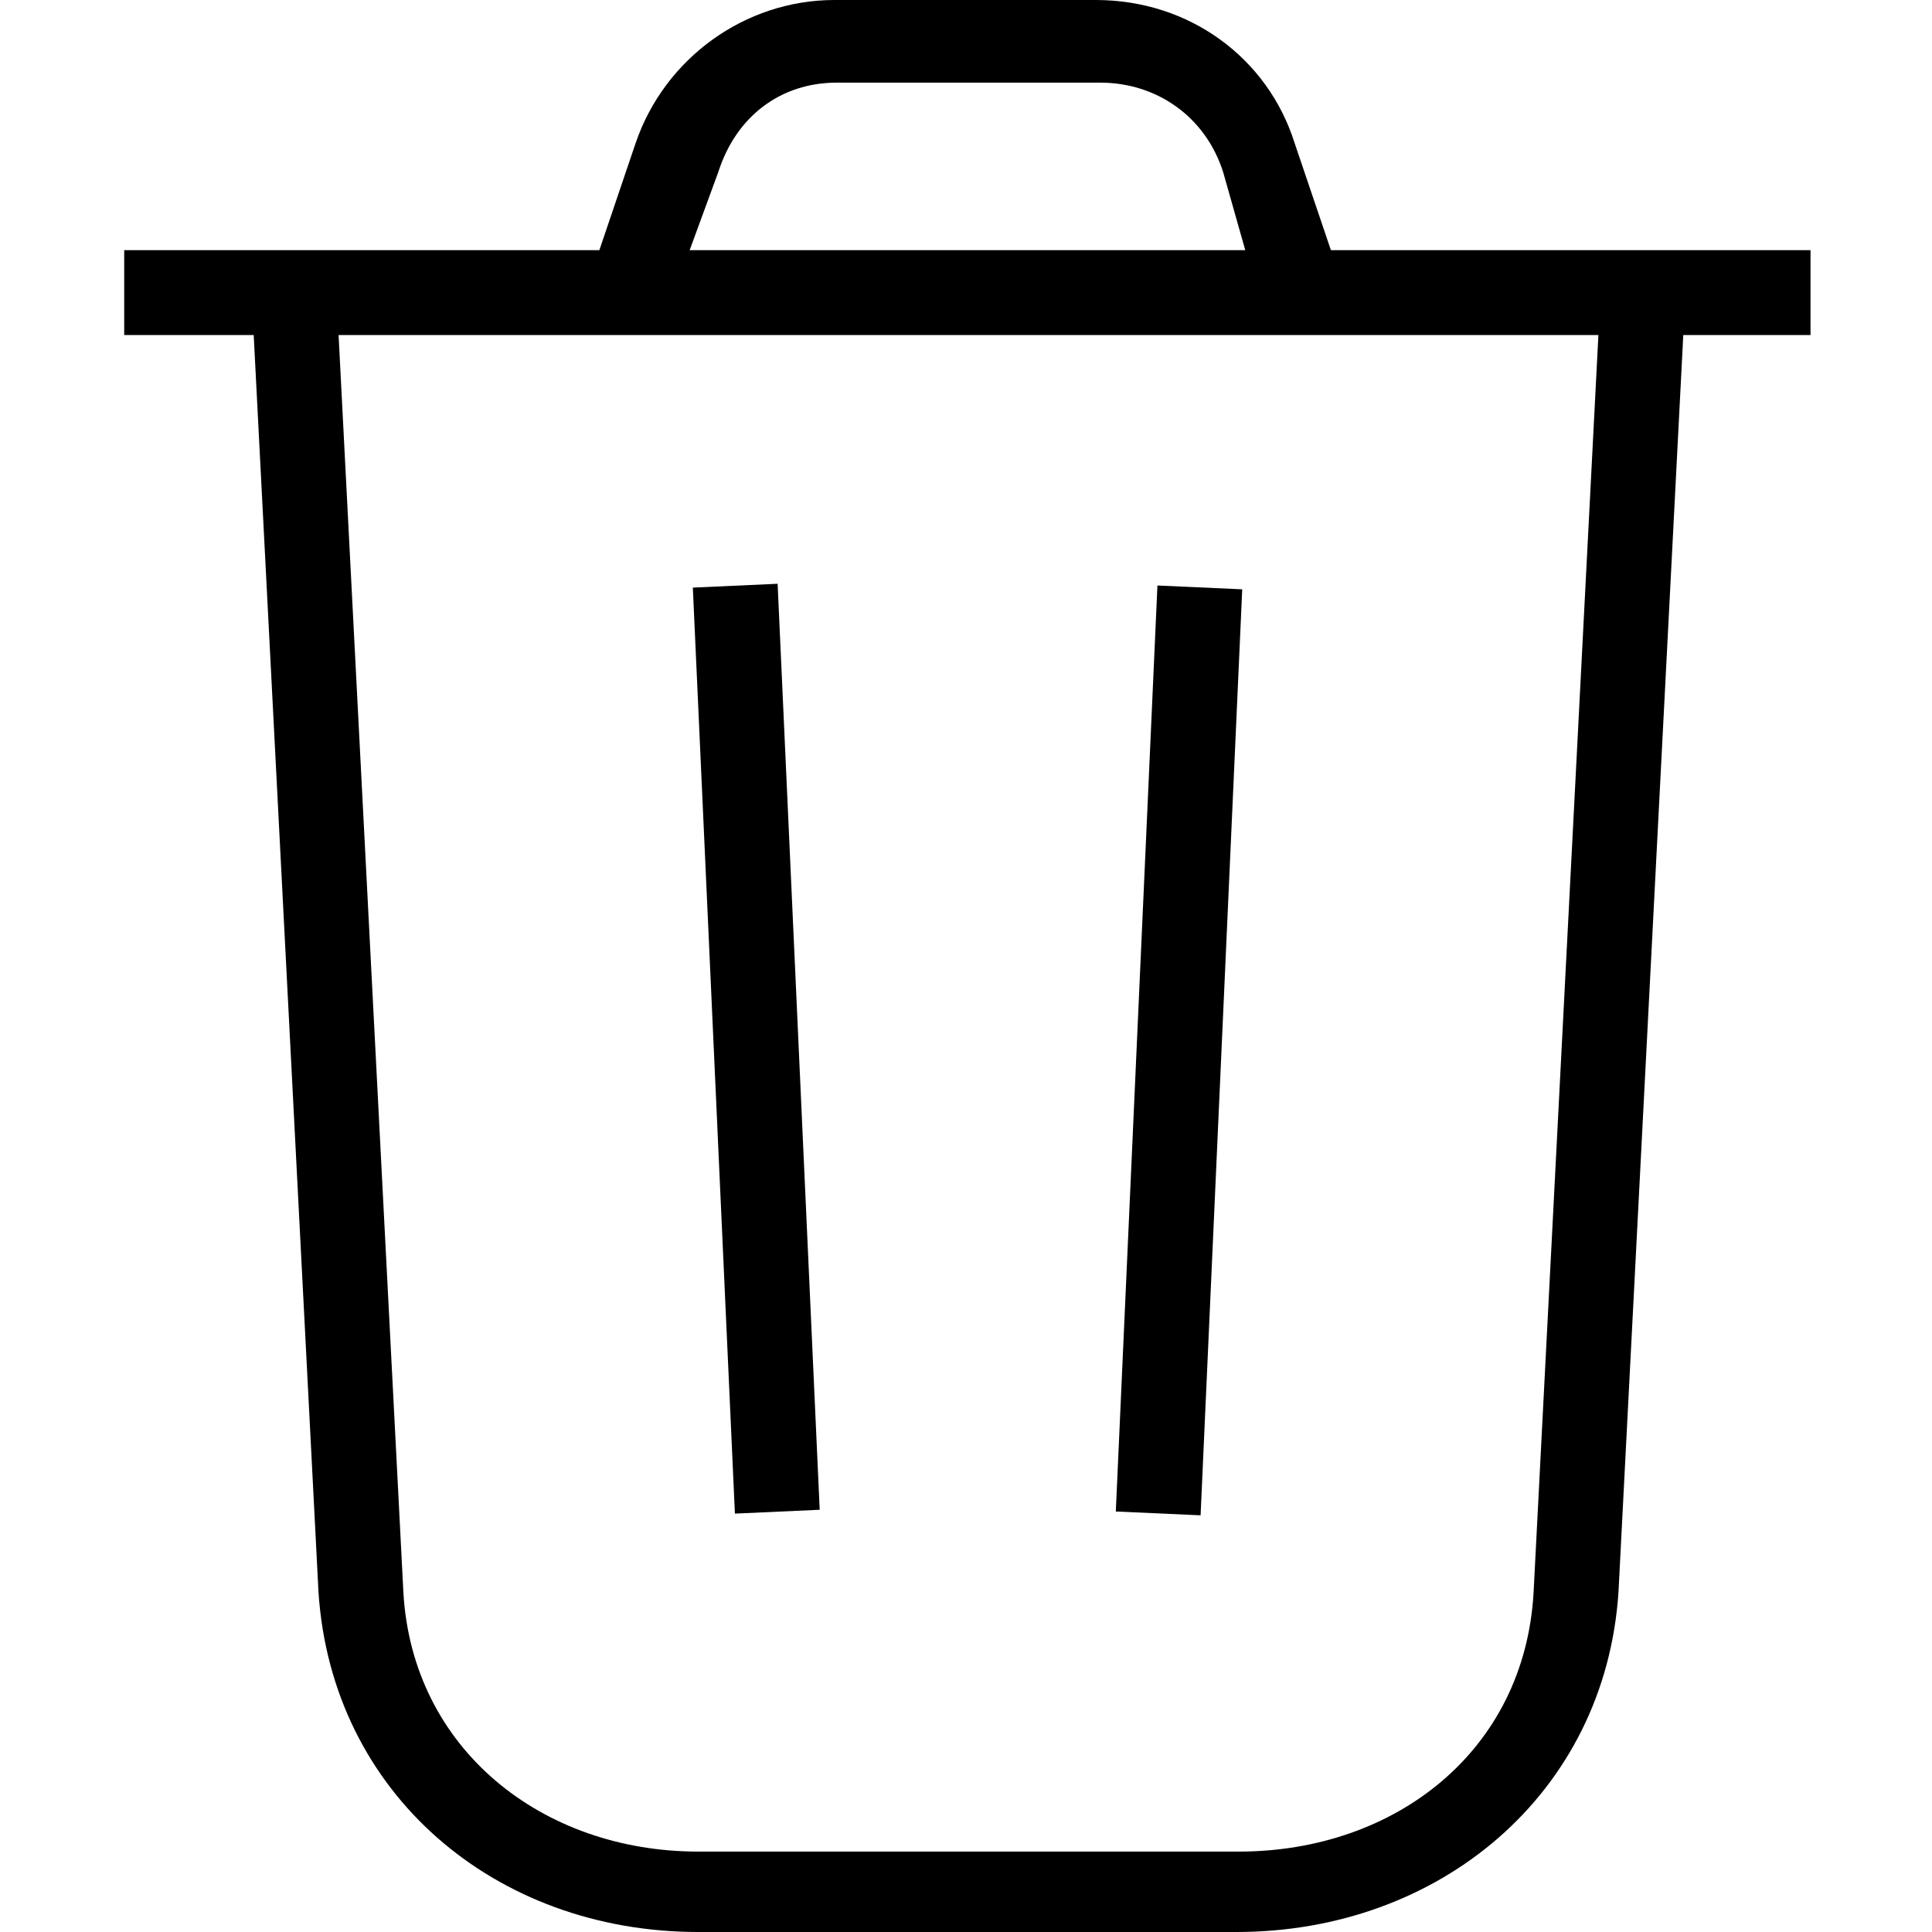
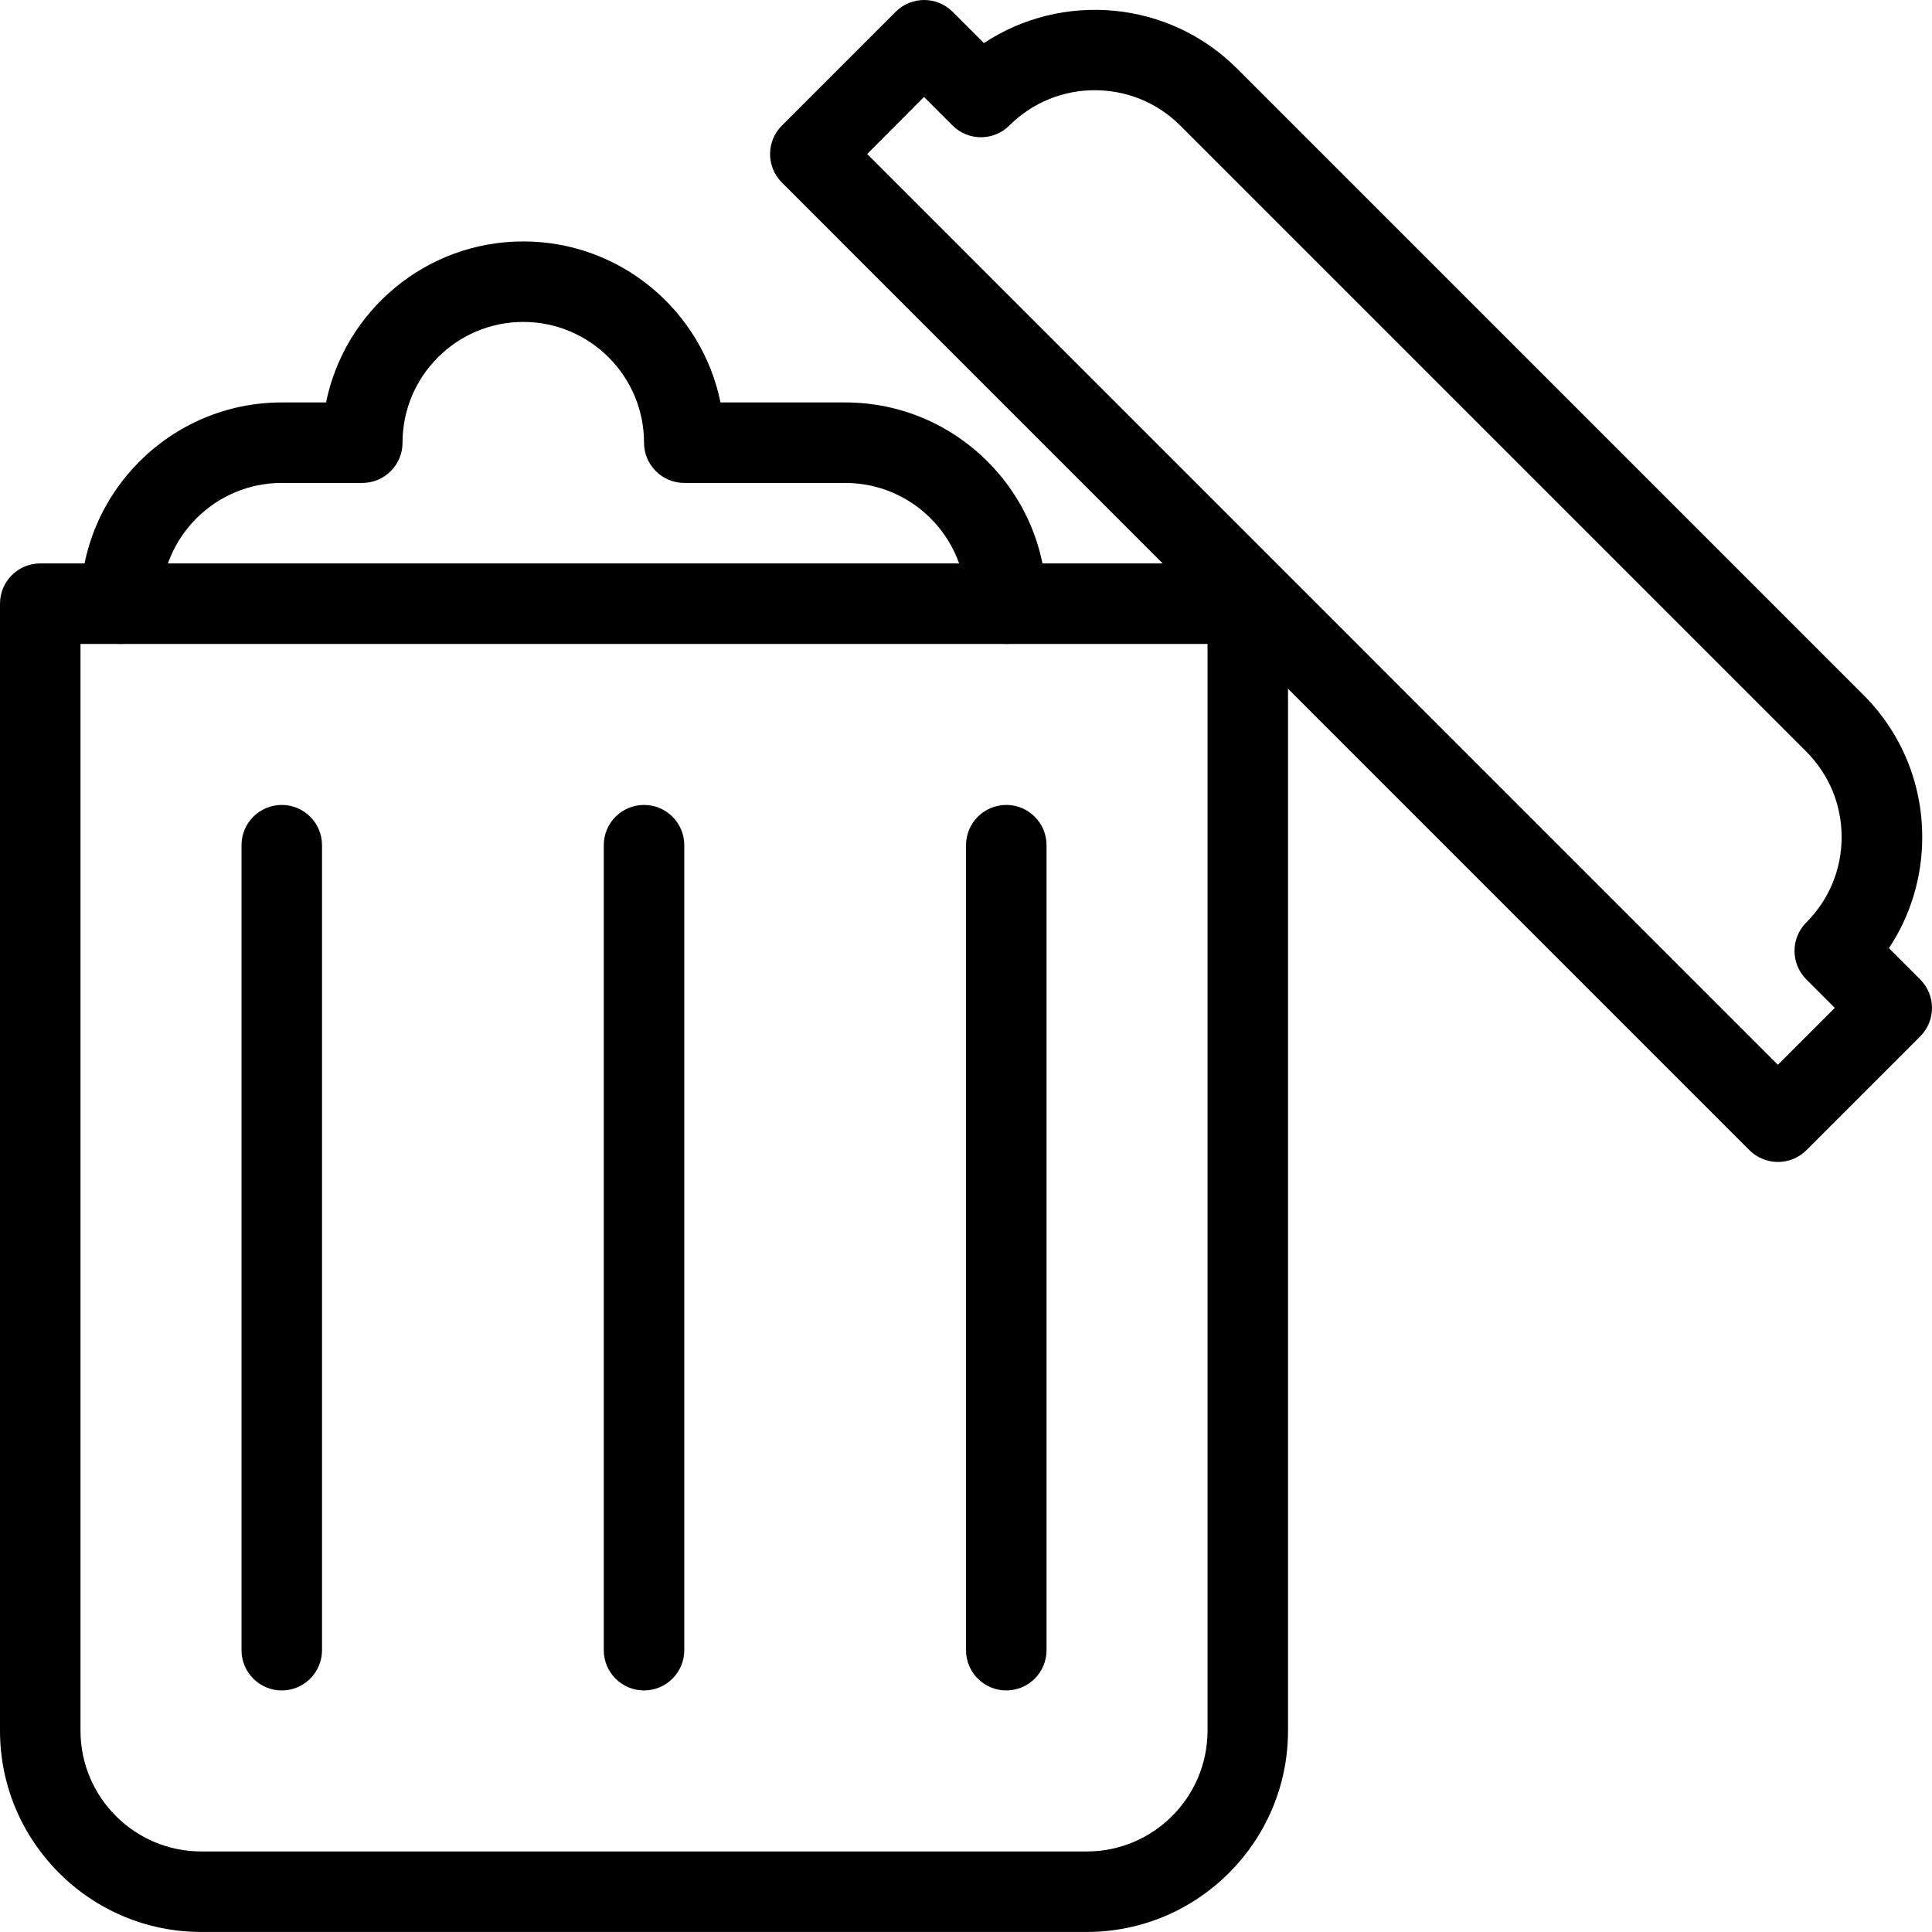
- <svg xmlns="http://www.w3.org/2000/svg" width="700pt" height="700pt" version="1.1" viewBox="0 0 700 700" id="svg174">
-   <defs id="defs74">
-     <symbol id="h" overflow="visible">
-       <path d="m18.766-1.125c-0.969 0.5-1.98 0.875-3.031 1.125-1.043 0.258-2.137 0.391-3.281 0.391-3.398 0-6.09-0.945-8.078-2.844-1.992-1.906-2.984-4.484-2.984-7.734 0-3.258 0.992-5.836 2.984-7.734 1.988-1.906 4.68-2.859 8.078-2.859 1.145 0 2.238 0.133 3.281 0.391 1.051 0.25 2.062 0.625 3.031 1.125v4.219c-0.98-0.656-1.945-1.141-2.891-1.453-0.949-0.312-1.949-0.469-3-0.469-1.875 0-3.352 0.605-4.422 1.812-1.074 1.199-1.609 2.856-1.609 4.969 0 2.106 0.535 3.762 1.609 4.969 1.07 1.199 2.547 1.797 4.422 1.797 1.051 0 2.051-0.148 3-0.453 0.945-0.312 1.91-0.801 2.891-1.469z" id="path2" />
-     </symbol>
-     <symbol id="d" overflow="visible">
-       <path d="m13.734-11.141c-0.438-0.195-0.871-0.344-1.297-0.438-0.418-0.102-0.84-0.156-1.266-0.156-1.262 0-2.231 0.406-2.906 1.219-0.68 0.805-1.016 1.953-1.016 3.453v7.062h-4.891v-15.312h4.891v2.516c0.625-1 1.344-1.727 2.156-2.188 0.82-0.469 1.801-0.703 2.938-0.703 0.164 0 0.344 0.012 0.531 0.031 0.195 0.012 0.477 0.039 0.844 0.078z" id="path5" />
-     </symbol>
-     <symbol id="b" overflow="visible">
-       <path d="m17.641-7.703v1.406h-11.453c0.125 1.148 0.539 2.008 1.25 2.578 0.707 0.574 1.703 0.859 2.984 0.859 1.031 0 2.082-0.148 3.156-0.453 1.082-0.312 2.191-0.773 3.328-1.391v3.766c-1.156 0.438-2.312 0.766-3.469 0.984-1.156 0.227-2.312 0.344-3.469 0.344-2.773 0-4.93-0.703-6.469-2.109-1.531-1.406-2.297-3.379-2.297-5.922 0-2.5 0.754-4.461 2.266-5.891 1.508-1.438 3.582-2.156 6.219-2.156 2.406 0 4.332 0.73 5.781 2.188 1.445 1.449 2.172 3.383 2.172 5.797zm-5.031-1.625c0-0.926-0.273-1.672-0.812-2.234-0.543-0.57-1.25-0.859-2.125-0.859-0.949 0-1.719 0.266-2.312 0.797s-0.965 1.297-1.109 2.297z" id="path8" />
-     </symbol>
-     <symbol id="l" overflow="visible">
-       <path d="m9.219-6.891c-1.023 0-1.793 0.172-2.312 0.516-0.512 0.344-0.766 0.855-0.766 1.531 0 0.625 0.207 1.117 0.625 1.469 0.414 0.344 0.988 0.516 1.719 0.516 0.926 0 1.703-0.328 2.328-0.984 0.633-0.664 0.953-1.492 0.953-2.484v-0.562zm7.469-1.844v8.734h-4.922v-2.266c-0.656 0.93-1.398 1.605-2.219 2.031-0.824 0.414-1.824 0.625-3 0.625-1.586 0-2.871-0.457-3.859-1.375-0.992-0.926-1.484-2.129-1.484-3.609 0-1.789 0.613-3.102 1.844-3.938 1.238-0.844 3.18-1.266 5.828-1.266h2.891v-0.391c0-0.77-0.309-1.332-0.922-1.688-0.617-0.363-1.57-0.547-2.859-0.547-1.055 0-2.031 0.105-2.938 0.312-0.898 0.211-1.73 0.523-2.5 0.938v-3.734c1.039-0.25 2.086-0.441 3.141-0.578 1.062-0.133 2.125-0.203 3.188-0.203 2.758 0 4.75 0.547 5.969 1.641 1.227 1.086 1.844 2.856 1.844 5.312z" id="path11" />
-     </symbol>
-     <symbol id="c" overflow="visible">
-       <path d="m7.703-19.656v4.344h5.047v3.5h-5.047v6.5c0 0.711 0.141 1.188 0.422 1.438s0.836 0.375 1.672 0.375h2.516v3.5h-4.188c-1.938 0-3.312-0.398-4.125-1.203-0.805-0.812-1.203-2.18-1.203-4.109v-6.5h-2.422v-3.5h2.422v-4.344z" id="path14" />
-     </symbol>
-     <symbol id="g" overflow="visible">
-       <path d="m12.766-13.078v-8.203h4.922v21.281h-4.922v-2.219c-0.668 0.906-1.406 1.57-2.219 1.984s-1.758 0.625-2.828 0.625c-1.887 0-3.434-0.75-4.641-2.25-1.211-1.5-1.812-3.426-1.812-5.781 0-2.363 0.602-4.297 1.812-5.797 1.207-1.5 2.754-2.25 4.641-2.25 1.062 0 2 0.215 2.812 0.641 0.82 0.43 1.566 1.086 2.234 1.969zm-3.219 9.922c1.039 0 1.836-0.379 2.391-1.141 0.551-0.77 0.828-1.883 0.828-3.344 0-1.457-0.277-2.566-0.828-3.328-0.555-0.77-1.352-1.156-2.391-1.156-1.043 0-1.84 0.387-2.391 1.156-0.555 0.762-0.828 1.871-0.828 3.328 0 1.461 0.273 2.574 0.828 3.344 0.551 0.762 1.348 1.141 2.391 1.141z" id="path17" />
-     </symbol>
-     <symbol id="k" overflow="visible">
-       <path d="m10.5-3.156c1.051 0 1.852-0.379 2.406-1.141 0.551-0.77 0.828-1.883 0.828-3.344 0-1.457-0.277-2.566-0.828-3.328-0.555-0.77-1.355-1.156-2.406-1.156-1.055 0-1.859 0.387-2.422 1.156-0.555 0.773-0.828 1.883-0.828 3.328 0 1.449 0.273 2.559 0.828 3.328 0.562 0.773 1.367 1.156 2.422 1.156zm-3.25-9.922c0.676-0.883 1.422-1.539 2.234-1.969 0.82-0.426 1.766-0.641 2.828-0.641 1.895 0 3.445 0.75 4.656 2.25 1.207 1.5 1.812 3.434 1.812 5.797 0 2.356-0.605 4.281-1.812 5.781-1.211 1.5-2.762 2.25-4.656 2.25-1.062 0-2.008-0.211-2.828-0.625-0.812-0.426-1.559-1.086-2.234-1.984v2.219h-4.891v-21.281h4.891z" id="path20" />
-     </symbol>
-     <symbol id="j" overflow="visible">
-       <path d="m0.344-15.312h4.891l4.125 10.391 3.5-10.391h4.891l-6.438 16.766c-0.648 1.695-1.402 2.883-2.266 3.562-0.867 0.688-2 1.031-3.406 1.031h-2.844v-3.219h1.531c0.832 0 1.438-0.137 1.812-0.406 0.383-0.262 0.68-0.73 0.891-1.406l0.141-0.422z" id="path23" />
-     </symbol>
-     <symbol id="i" overflow="visible">
-       <path d="m2.578-20.406h5.25v16.422h9.25v3.984h-14.5z" id="path26" />
-     </symbol>
-     <symbol id="a" overflow="visible">
-       <path d="m9.641-12.188c-1.086 0-1.914 0.391-2.484 1.172-0.574 0.781-0.859 1.906-0.859 3.375s0.285 2.594 0.859 3.375c0.57 0.773 1.398 1.156 2.484 1.156 1.062 0 1.875-0.383 2.438-1.156 0.57-0.781 0.859-1.906 0.859-3.375s-0.289-2.594-0.859-3.375c-0.562-0.781-1.375-1.172-2.438-1.172zm0-3.5c2.633 0 4.691 0.715 6.172 2.141 1.477 1.418 2.219 3.387 2.219 5.906 0 2.512-0.742 4.481-2.219 5.906-1.48 1.418-3.539 2.125-6.172 2.125-2.648 0-4.715-0.707-6.203-2.125-1.492-1.426-2.234-3.394-2.234-5.906 0-2.519 0.742-4.488 2.234-5.906 1.488-1.426 3.555-2.141 6.203-2.141z" id="path29" />
-     </symbol>
-     <symbol id="f" overflow="visible">
-       <path d="m2.188-5.969v-9.344h4.922v1.531c0 0.836-0.008 1.875-0.016 3.125-0.012 1.25-0.016 2.086-0.016 2.5 0 1.242 0.031 2.133 0.094 2.672 0.07 0.543 0.18 0.934 0.328 1.172 0.207 0.324 0.473 0.574 0.797 0.75 0.32 0.168 0.691 0.25 1.109 0.25 1.02 0 1.82-0.391 2.406-1.172 0.582-0.781 0.875-1.867 0.875-3.266v-7.562h4.891v15.312h-4.891v-2.219c-0.742 0.898-1.523 1.559-2.344 1.984-0.824 0.414-1.734 0.625-2.734 0.625-1.762 0-3.106-0.539-4.031-1.625-0.93-1.082-1.391-2.66-1.391-4.734z" id="path32" />
-     </symbol>
-     <symbol id="e" overflow="visible">
-       <path d="m17.75-9.328v9.328h-4.922v-7.141c0-1.32-0.031-2.234-0.094-2.734s-0.168-0.867-0.312-1.109c-0.188-0.312-0.449-0.555-0.781-0.734-0.324-0.176-0.695-0.266-1.109-0.266-1.023 0-1.824 0.398-2.406 1.188-0.586 0.781-0.875 1.871-0.875 3.266v7.531h-4.891v-15.312h4.891v2.234c0.738-0.883 1.52-1.539 2.344-1.969 0.832-0.426 1.75-0.641 2.75-0.641 1.77 0 3.113 0.547 4.031 1.641 0.914 1.086 1.375 2.656 1.375 4.719z" id="path35" />
-     </symbol>
-     <symbol id="x" overflow="visible">
-       <path d="m7.828-16.438v12.453h1.891c2.156 0 3.801-0.531 4.938-1.594 1.133-1.062 1.703-2.613 1.703-4.656 0-2.019-0.57-3.555-1.703-4.609-1.125-1.062-2.773-1.594-4.938-1.594zm-5.25-3.969h5.547c3.094 0 5.398 0.219 6.922 0.656 1.52 0.438 2.82 1.188 3.906 2.25 0.957 0.918 1.664 1.98 2.125 3.188 0.469 1.199 0.703 2.559 0.703 4.078 0 1.543-0.234 2.918-0.703 4.125-0.461 1.211-1.168 2.277-2.125 3.203-1.094 1.055-2.406 1.805-3.938 2.25-1.531 0.438-3.828 0.656-6.891 0.656h-5.547z" id="path38" />
-     </symbol>
-     <symbol id="w" overflow="visible">
-       <path d="m14.312-14.828v3.719c-1.043-0.438-2.055-0.766-3.031-0.984-0.98-0.219-1.902-0.328-2.766-0.328-0.93 0-1.621 0.117-2.078 0.344-0.449 0.23-0.672 0.59-0.672 1.078 0 0.387 0.172 0.684 0.516 0.891 0.344 0.211 0.957 0.367 1.844 0.469l0.859 0.125c2.508 0.324 4.195 0.852 5.062 1.578 0.863 0.73 1.297 1.871 1.297 3.422 0 1.637-0.605 2.867-1.812 3.688-1.199 0.812-2.992 1.219-5.375 1.219-1.023 0-2.074-0.078-3.156-0.234-1.074-0.156-2.18-0.395-3.312-0.719v-3.719c0.969 0.48 1.961 0.84 2.984 1.078 1.031 0.23 2.078 0.344 3.141 0.344 0.957 0 1.676-0.129 2.156-0.391 0.477-0.27 0.719-0.664 0.719-1.188 0-0.438-0.168-0.758-0.5-0.969-0.336-0.219-0.996-0.383-1.984-0.5l-0.859-0.109c-2.18-0.27-3.703-0.773-4.578-1.516-0.875-0.738-1.312-1.859-1.312-3.359 0-1.625 0.551-2.828 1.656-3.609 1.113-0.789 2.82-1.188 5.125-1.188 0.895 0 1.836 0.074 2.828 0.219 1 0.137 2.082 0.352 3.25 0.641z" id="path41" />
-     </symbol>
-     <symbol id="v" overflow="visible">
-       <path d="m2.359-15.312h4.891v15.312h-4.891zm0-5.969h4.891v4h-4.891z" id="path44" />
-     </symbol>
-     <symbol id="u" overflow="visible">
-       <path d="m12.766-2.594c-0.668 0.887-1.406 1.543-2.219 1.969-0.812 0.418-1.758 0.625-2.828 0.625-1.867 0-3.406-0.734-4.625-2.203-1.219-1.477-1.828-3.352-1.828-5.625 0-2.289 0.609-4.164 1.828-5.625 1.219-1.469 2.758-2.203 4.625-2.203 1.07 0 2.016 0.215 2.828 0.641 0.812 0.418 1.551 1.074 2.219 1.969v-2.266h4.922v13.766c0 2.457-0.777 4.336-2.328 5.641-1.555 1.301-3.809 1.953-6.766 1.953-0.949 0-1.871-0.074-2.766-0.219-0.898-0.148-1.797-0.371-2.703-0.672v-3.812c0.863 0.488 1.703 0.852 2.516 1.094 0.82 0.238 1.648 0.359 2.484 0.359 1.602 0 2.773-0.352 3.516-1.047 0.75-0.699 1.125-1.797 1.125-3.297zm-3.219-9.531c-1.012 0-1.805 0.375-2.375 1.125-0.562 0.742-0.844 1.797-0.844 3.172 0 1.398 0.27 2.461 0.812 3.188 0.551 0.719 1.352 1.078 2.406 1.078 1.02 0 1.812-0.367 2.375-1.109 0.562-0.75 0.844-1.801 0.844-3.156 0-1.375-0.281-2.43-0.844-3.172-0.562-0.75-1.355-1.125-2.375-1.125z" id="path47" />
-     </symbol>
-     <symbol id="t" overflow="visible">
-       <path d="m2.859-5.297h4.922v5.297h-4.922z" id="path50" />
-     </symbol>
-     <symbol id="s" overflow="visible">
-       <path d="m12.422-21.281v3.219h-2.703c-0.688 0-1.172 0.125-1.453 0.375-0.273 0.25-0.406 0.688-0.406 1.312v1.062h4.188v3.5h-4.188v11.812h-4.891v-11.812h-2.438v-3.5h2.438v-1.062c0-1.664 0.461-2.898 1.391-3.703 0.926-0.801 2.367-1.203 4.328-1.203z" id="path53" />
-     </symbol>
-     <symbol id="r" overflow="visible">
-       <path d="m16.547-12.766c0.613-0.945 1.348-1.672 2.203-2.172 0.852-0.5 1.789-0.75 2.812-0.75 1.758 0 3.098 0.547 4.016 1.641 0.926 1.086 1.391 2.656 1.391 4.719v9.328h-4.922v-7.984-0.359c0.008-0.133 0.016-0.32 0.016-0.562 0-1.082-0.164-1.863-0.484-2.344-0.312-0.488-0.824-0.734-1.531-0.734-0.93 0-1.648 0.387-2.156 1.156-0.512 0.762-0.773 1.867-0.781 3.312v7.516h-4.922v-7.984c0-1.695-0.148-2.785-0.438-3.266-0.293-0.488-0.812-0.734-1.562-0.734-0.938 0-1.664 0.387-2.172 1.156-0.512 0.762-0.766 1.859-0.766 3.297v7.531h-4.922v-15.312h4.922v2.234c0.602-0.863 1.289-1.516 2.062-1.953 0.781-0.438 1.641-0.656 2.578-0.656 1.062 0 2 0.258 2.812 0.766 0.812 0.512 1.426 1.23 1.844 2.156z" id="path56" />
-     </symbol>
-     <symbol id="q" overflow="visible">
-       <path d="m17.75-9.328v9.328h-4.922v-7.109c0-1.344-0.031-2.266-0.094-2.766s-0.168-0.867-0.312-1.109c-0.188-0.312-0.449-0.555-0.781-0.734-0.324-0.176-0.695-0.266-1.109-0.266-1.023 0-1.824 0.398-2.406 1.188-0.586 0.781-0.875 1.871-0.875 3.266v7.531h-4.891v-21.281h4.891v8.203c0.738-0.883 1.52-1.539 2.344-1.969 0.832-0.426 1.75-0.641 2.75-0.641 1.77 0 3.113 0.547 4.031 1.641 0.914 1.086 1.375 2.656 1.375 4.719z" id="path59" />
-     </symbol>
-     <symbol id="p" overflow="visible">
-       <path d="m2.578-20.406h5.875l7.422 14v-14h4.984v20.406h-5.875l-7.422-14v14h-4.984z" id="path62" />
-     </symbol>
-     <symbol id="o" overflow="visible">
-       <path d="m2.578-20.406h8.734c2.594 0 4.582 0.578 5.969 1.734 1.395 1.148 2.094 2.789 2.094 4.922 0 2.137-0.699 3.781-2.094 4.938-1.387 1.156-3.375 1.734-5.969 1.734h-3.484v7.078h-5.25zm5.25 3.812v5.703h2.922c1.02 0 1.805-0.25 2.359-0.75 0.562-0.5 0.844-1.203 0.844-2.109 0-0.914-0.281-1.617-0.844-2.109-0.555-0.488-1.34-0.734-2.359-0.734z" id="path65" />
-     </symbol>
-     <symbol id="n" overflow="visible">
-       <path d="m2.359-15.312h4.891v15.031c0 2.051-0.496 3.617-1.484 4.703-0.98 1.082-2.406 1.625-4.281 1.625h-2.422v-3.219h0.859c0.926 0 1.562-0.211 1.906-0.625 0.352-0.418 0.531-1.246 0.531-2.484zm0-5.969h4.891v4h-4.891z" id="path68" />
-     </symbol>
-     <symbol id="m" overflow="visible">
-       <path d="m14.719-14.828v3.984c-0.656-0.457-1.324-0.797-2-1.016-0.668-0.219-1.359-0.328-2.078-0.328-1.367 0-2.434 0.402-3.203 1.203-0.762 0.793-1.141 1.906-1.141 3.344 0 1.43 0.379 2.543 1.141 3.344 0.77 0.793 1.836 1.188 3.203 1.188 0.758 0 1.484-0.109 2.172-0.328 0.688-0.227 1.32-0.566 1.906-1.016v4c-0.762 0.281-1.539 0.488-2.328 0.625-0.781 0.145-1.574 0.219-2.375 0.219-2.762 0-4.922-0.707-6.484-2.125-1.555-1.414-2.328-3.383-2.328-5.906 0-2.531 0.773-4.504 2.328-5.922 1.562-1.414 3.723-2.125 6.484-2.125 0.801 0 1.594 0.074 2.375 0.219 0.781 0.137 1.555 0.352 2.328 0.641z" id="path71" />
-     </symbol>
-   </defs>
-   <g id="g172">
-     <path d="M 448.006,700 H 252.977 C 179.334,700 120.26,649.828 115.406,576.993 L 91.127,106.009 h 30.753 l 24.279,470.983 c 3.235,56.646 50.172,93.874 106.824,93.874 h 195.838 c 56.646,0 103.584,-36.415 106.824,-93.874 l 24.279,-470.983 h 30.753 L 586.398,576.993 C 581.532,649.822 521.645,700 448.008,700 Z" id="path76" style="stroke-width:1.445" />
-     <path d="m 45,90.638 h 610.984 v 30.753 H 45 Z" id="path78" style="stroke-width:1.445" />
-     <path d="m 251.026,212.904 30.72,-1.394 15.247,335.506 -30.72,1.394 z" id="path80" style="stroke-width:1.445" />
-     <path d="m 404.278,547.644 15.084,-335.506 30.72,1.383 -15.084,335.506 z" id="path82" style="stroke-width:1.445" />
-     <path d="m 242.457,110.866 -29.133,-8.902 16.997,-50.172 C 240.843,21.039 269.976,0 302.344,0 h 94.682 c 33.989,0 62.314,21.039 72.023,51.792 l 16.997,50.172 -29.133,8.902 -13.757,-48.558 C 436.683,42.077 418.879,29.941 398.647,29.941 h -95.494 c -20.231,0 -36.415,12.136 -42.89,32.367 z" id="path84" style="stroke-width:1.445" />
+ <svg xmlns="http://www.w3.org/2000/svg" width="700pt" height="700pt" version="1.1" viewBox="0 0 700 700" id="svg16">
+   <defs id="defs20" />
+   <g id="g14" transform="matrix(1.250019,0,0,1.250019,-87.49884,-0.02837545)">
+     <path d="M 385,560 H 128.33 C 96.154,560 69.998,533.82 69.998,501.668 v -326.67 c 0,-6.441 5.227,-11.668 11.668,-11.668 h 350 c 6.438,0 11.664,5.227 11.664,11.668 v 326.67 C 443.33,533.82 417.174,560 384.998,560 Z M 93.33,186.67 v 315 c 0,19.297 15.703,35 35,35 H 385 c 19.297,0 35,-15.703 35,-35 v -315 z" id="path2" />
+     <path d="m 585.34,336.82 c -3.102,0 -6.066,-1.238 -8.262,-3.406 l -280.46,-280.49 c -4.551,-4.551 -4.551,-11.945 0,-16.496 l 32.992,-32.992 c 4.551,-4.551 11.945,-4.551 16.496,0 l 9.078,9.078 c 22.633,-14.961 53.504,-12.512 73.406,7.414 l 181.49,181.49 c 11.035,11.012 17.078,25.668 17.078,41.254 0,11.621 -3.383,22.727 -9.66,32.176 l 9.078,9.078 c 4.551,4.551 4.551,11.945 0,16.496 l -32.992,32.992 c -2.172,2.168 -5.137,3.406 -8.238,3.406 z M 321.35,44.66 l 263.97,263.99 16.496,-16.496 -8.262,-8.262 c -4.551,-4.551 -4.551,-11.945 0,-16.496 6.602,-6.602 10.242,-15.398 10.242,-24.758 0,-9.355 -3.641,-18.129 -10.242,-24.758 l -181.49,-181.49 c -13.625,-13.625 -35.863,-13.625 -49.488,0 -4.551,4.551 -11.945,4.551 -16.496,0 l -8.262,-8.262 z" id="path4" />
+     <path d="m 151.67,490 c -6.441,0 -11.668,-5.227 -11.668,-11.668 v -233.33 c 0,-6.441 5.227,-11.668 11.668,-11.668 6.438,0 11.664,5.227 11.664,11.668 v 233.33 c 0,6.441 -5.227,11.668 -11.664,11.668 z" id="path6" />
+     <path d="m 256.67,490 c -6.441,0 -11.668,-5.227 -11.668,-11.668 v -233.33 c 0,-6.441 5.227,-11.668 11.668,-11.668 6.441,0 11.668,5.227 11.668,11.668 v 233.33 C 268.334,484.773 263.108,490 256.67,490 Z" id="path8" />
+     <path d="m 361.67,490 c -6.441,0 -11.668,-5.227 -11.668,-11.668 v -233.33 c 0,-6.441 5.227,-11.668 11.668,-11.668 6.441,0 11.668,5.227 11.668,11.668 v 233.33 C 373.334,484.773 368.108,490 361.67,490 Z" id="path10" />
+     <path d="m 361.67,186.67 c -6.441,0 -11.668,-5.227 -11.668,-11.668 0,-19.297 -15.703,-35 -35,-35 h -46.668 c -6.438,0 -11.664,-5.227 -11.664,-11.668 0,-19.297 -15.703,-35 -35,-35 -19.297,0 -35,15.703 -35,35 0,6.441 -5.227,11.668 -11.668,11.668 H 151.67 c -19.297,0 -35,15.703 -35,35 0,6.441 -5.227,11.668 -11.668,11.668 -6.441,0 -11.668,-5.227 -11.668,-11.668 0,-32.152 26.156,-58.332 58.336,-58.332 h 12.832 c 5.414,-26.602 29.004,-46.668 57.168,-46.668 28.164,0 51.754,20.066 57.168,46.668 h 36.168 c 32.172,0 58.328,26.18 58.328,58.332 0,6.441 -5.227,11.668 -11.664,11.668 z" id="path12" />
  </g>
</svg>
